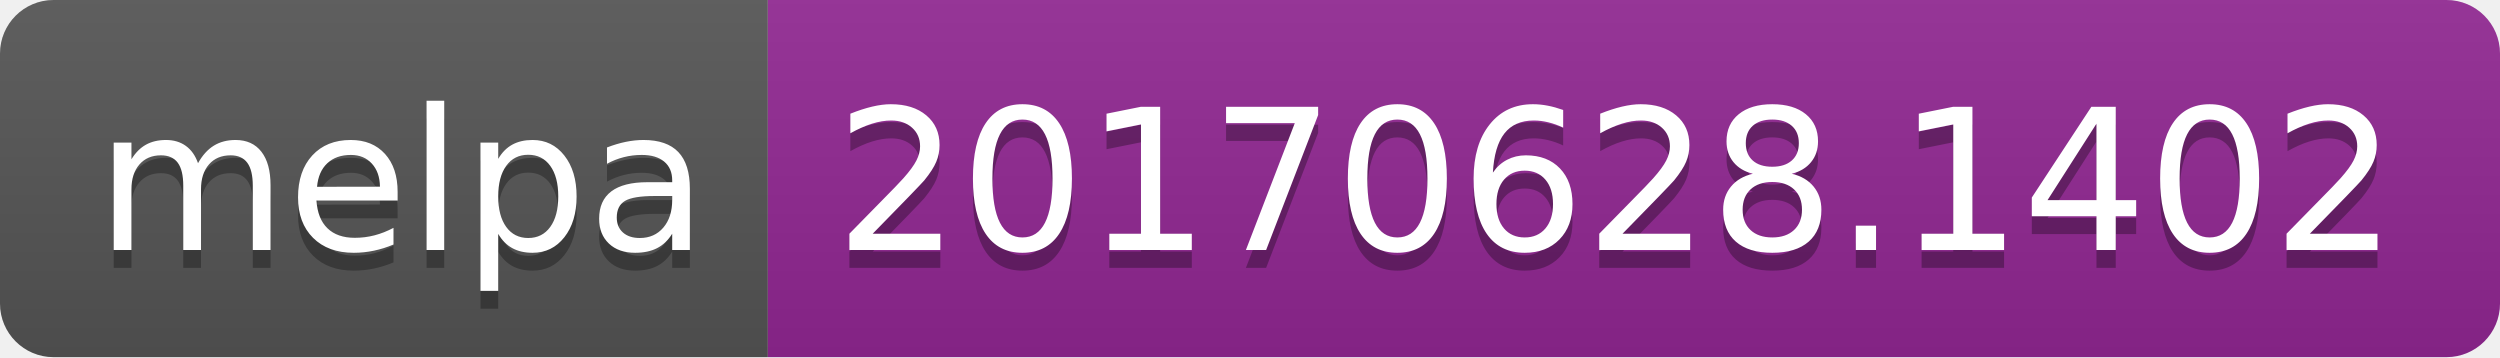
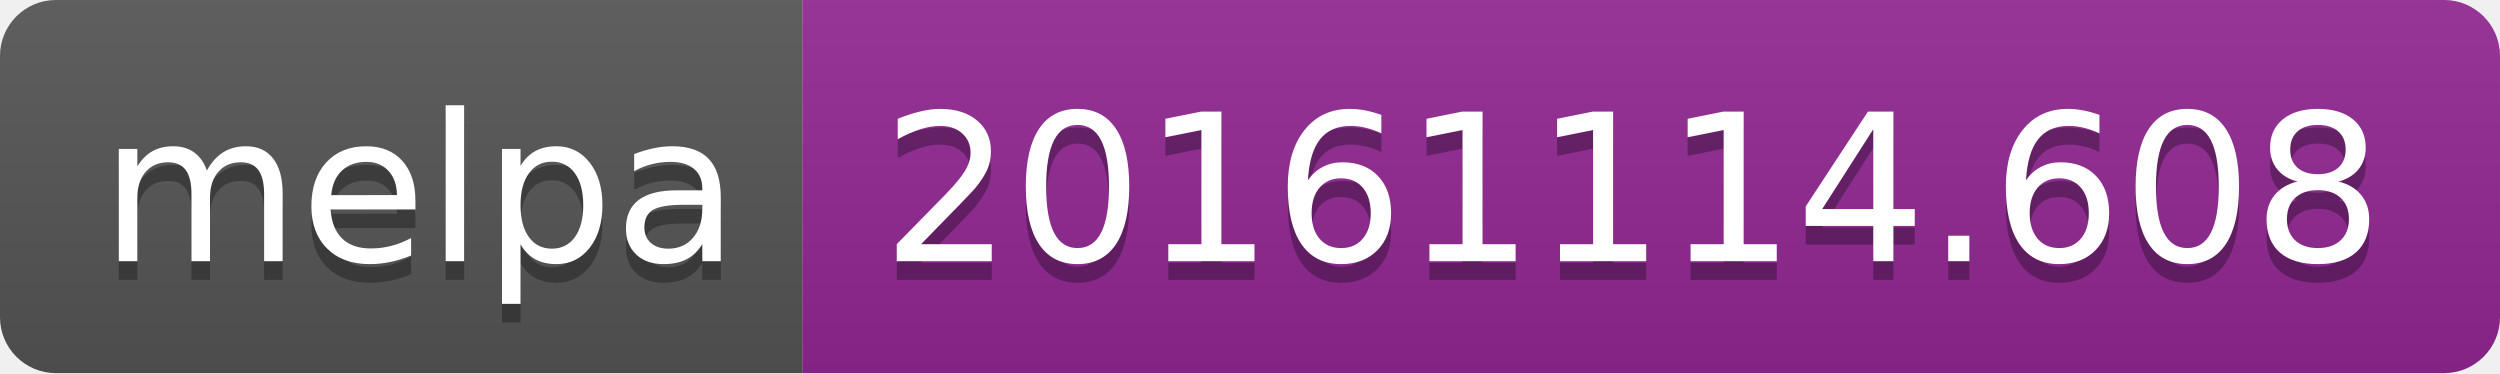
- <svg xmlns="http://www.w3.org/2000/svg" width="140" height="20">
+ <svg xmlns="http://www.w3.org/2000/svg" width="134" height="20">
  <linearGradient id="b" x2="0" y2="100%">
    <stop offset="0" stop-color="#bbb" stop-opacity=".1" />
    <stop offset="1" stop-opacity=".1" />
  </linearGradient>
  <clipPath id="a">
-     <rect width="140" height="20" rx="3" fill="#fff" />
+     <rect width="134" height="20" rx="3" fill="#fff" />
  </clipPath>
  <g clip-path="url(#a)">
    <path fill="#555" d="M0 0h43v20H0z" />
-     <path fill="#922793" d="M43 0h97v20H43z" />
-     <path fill="url(#b)" d="M0 0h140v20H0z" />
+     <path fill="#922793" d="M43 0h91v20H43z" />
+     <path fill="url(#b)" d="M0 0h134v20H0z" />
  </g>
  <g fill="#fff" text-anchor="middle" font-family="DejaVu Sans,Verdana,Geneva,sans-serif" font-size="110">
    <text x="225" y="150" fill="#010101" fill-opacity=".3" transform="scale(.1)" textLength="330">melpa</text>
    <text x="225" y="140" transform="scale(.1)" textLength="330">melpa</text>
-     <text x="905" y="150" fill="#010101" fill-opacity=".3" transform="scale(.1)" textLength="870">20170628.1402</text>
-     <text x="905" y="140" transform="scale(.1)" textLength="870">20170628.1402</text>
+     <text x="875" y="150" fill="#010101" fill-opacity=".3" transform="scale(.1)" textLength="810">20161114.608</text>
+     <text x="875" y="140" transform="scale(.1)" textLength="810">20161114.608</text>
  </g>
</svg>
